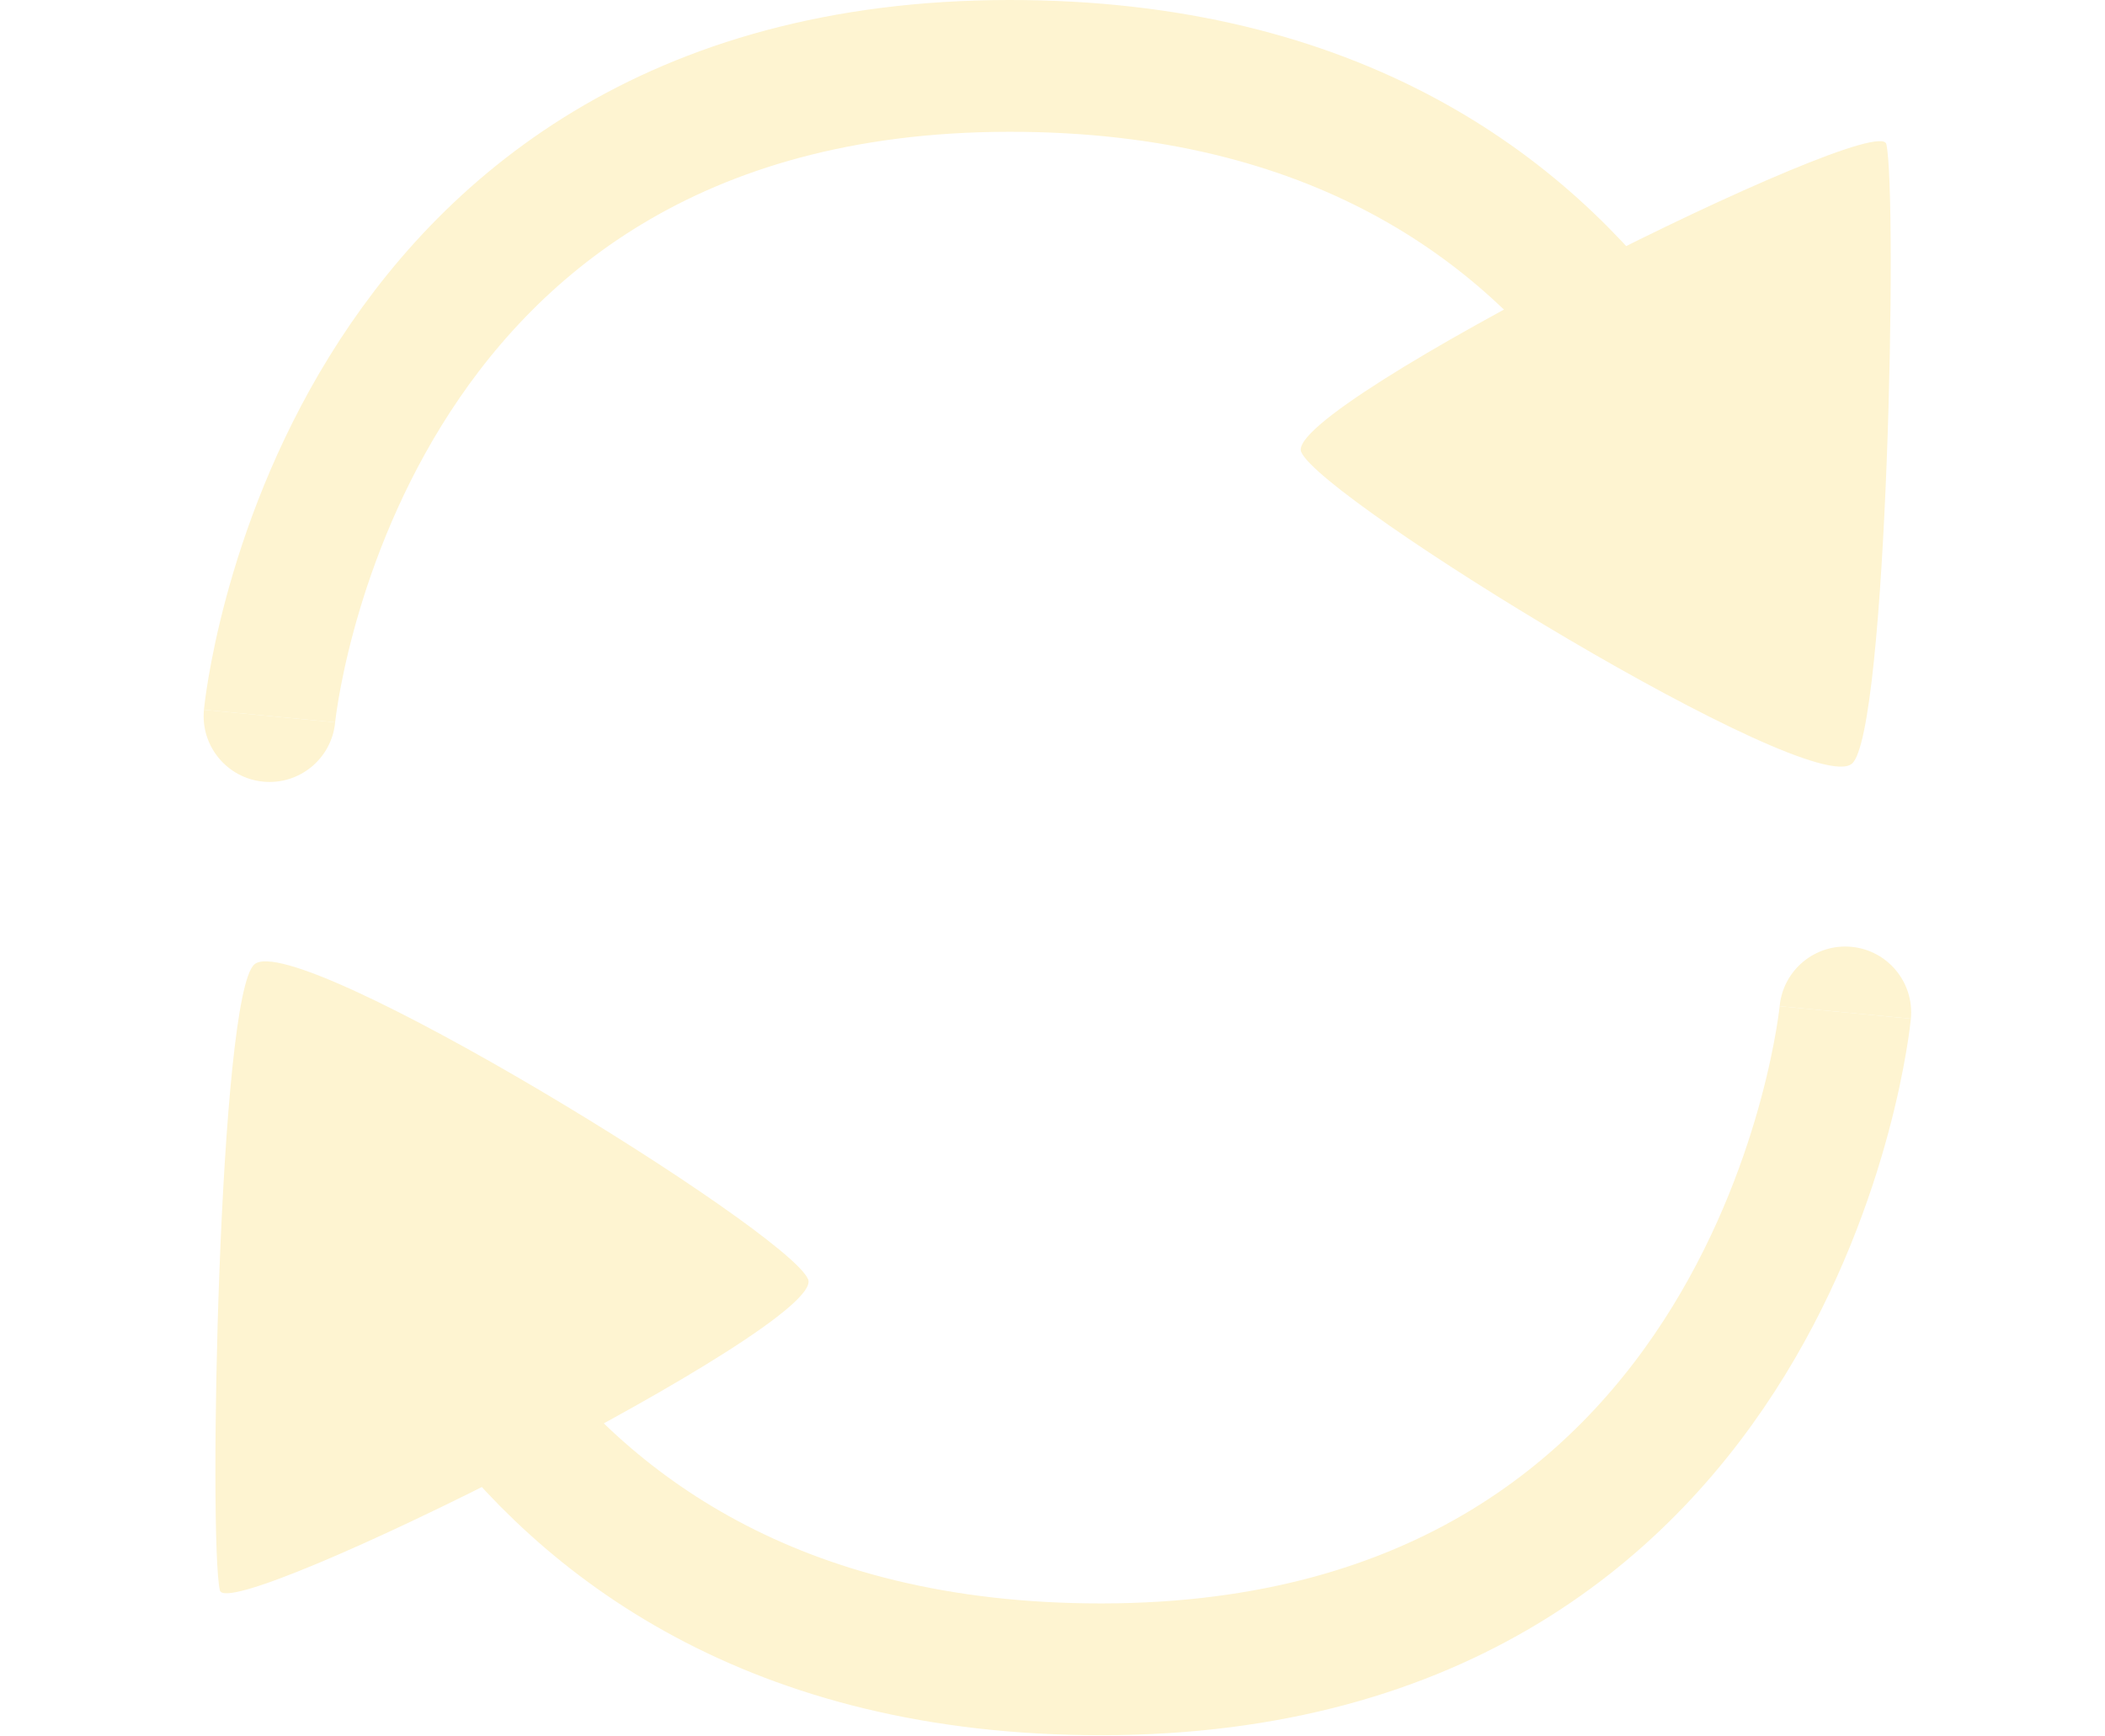
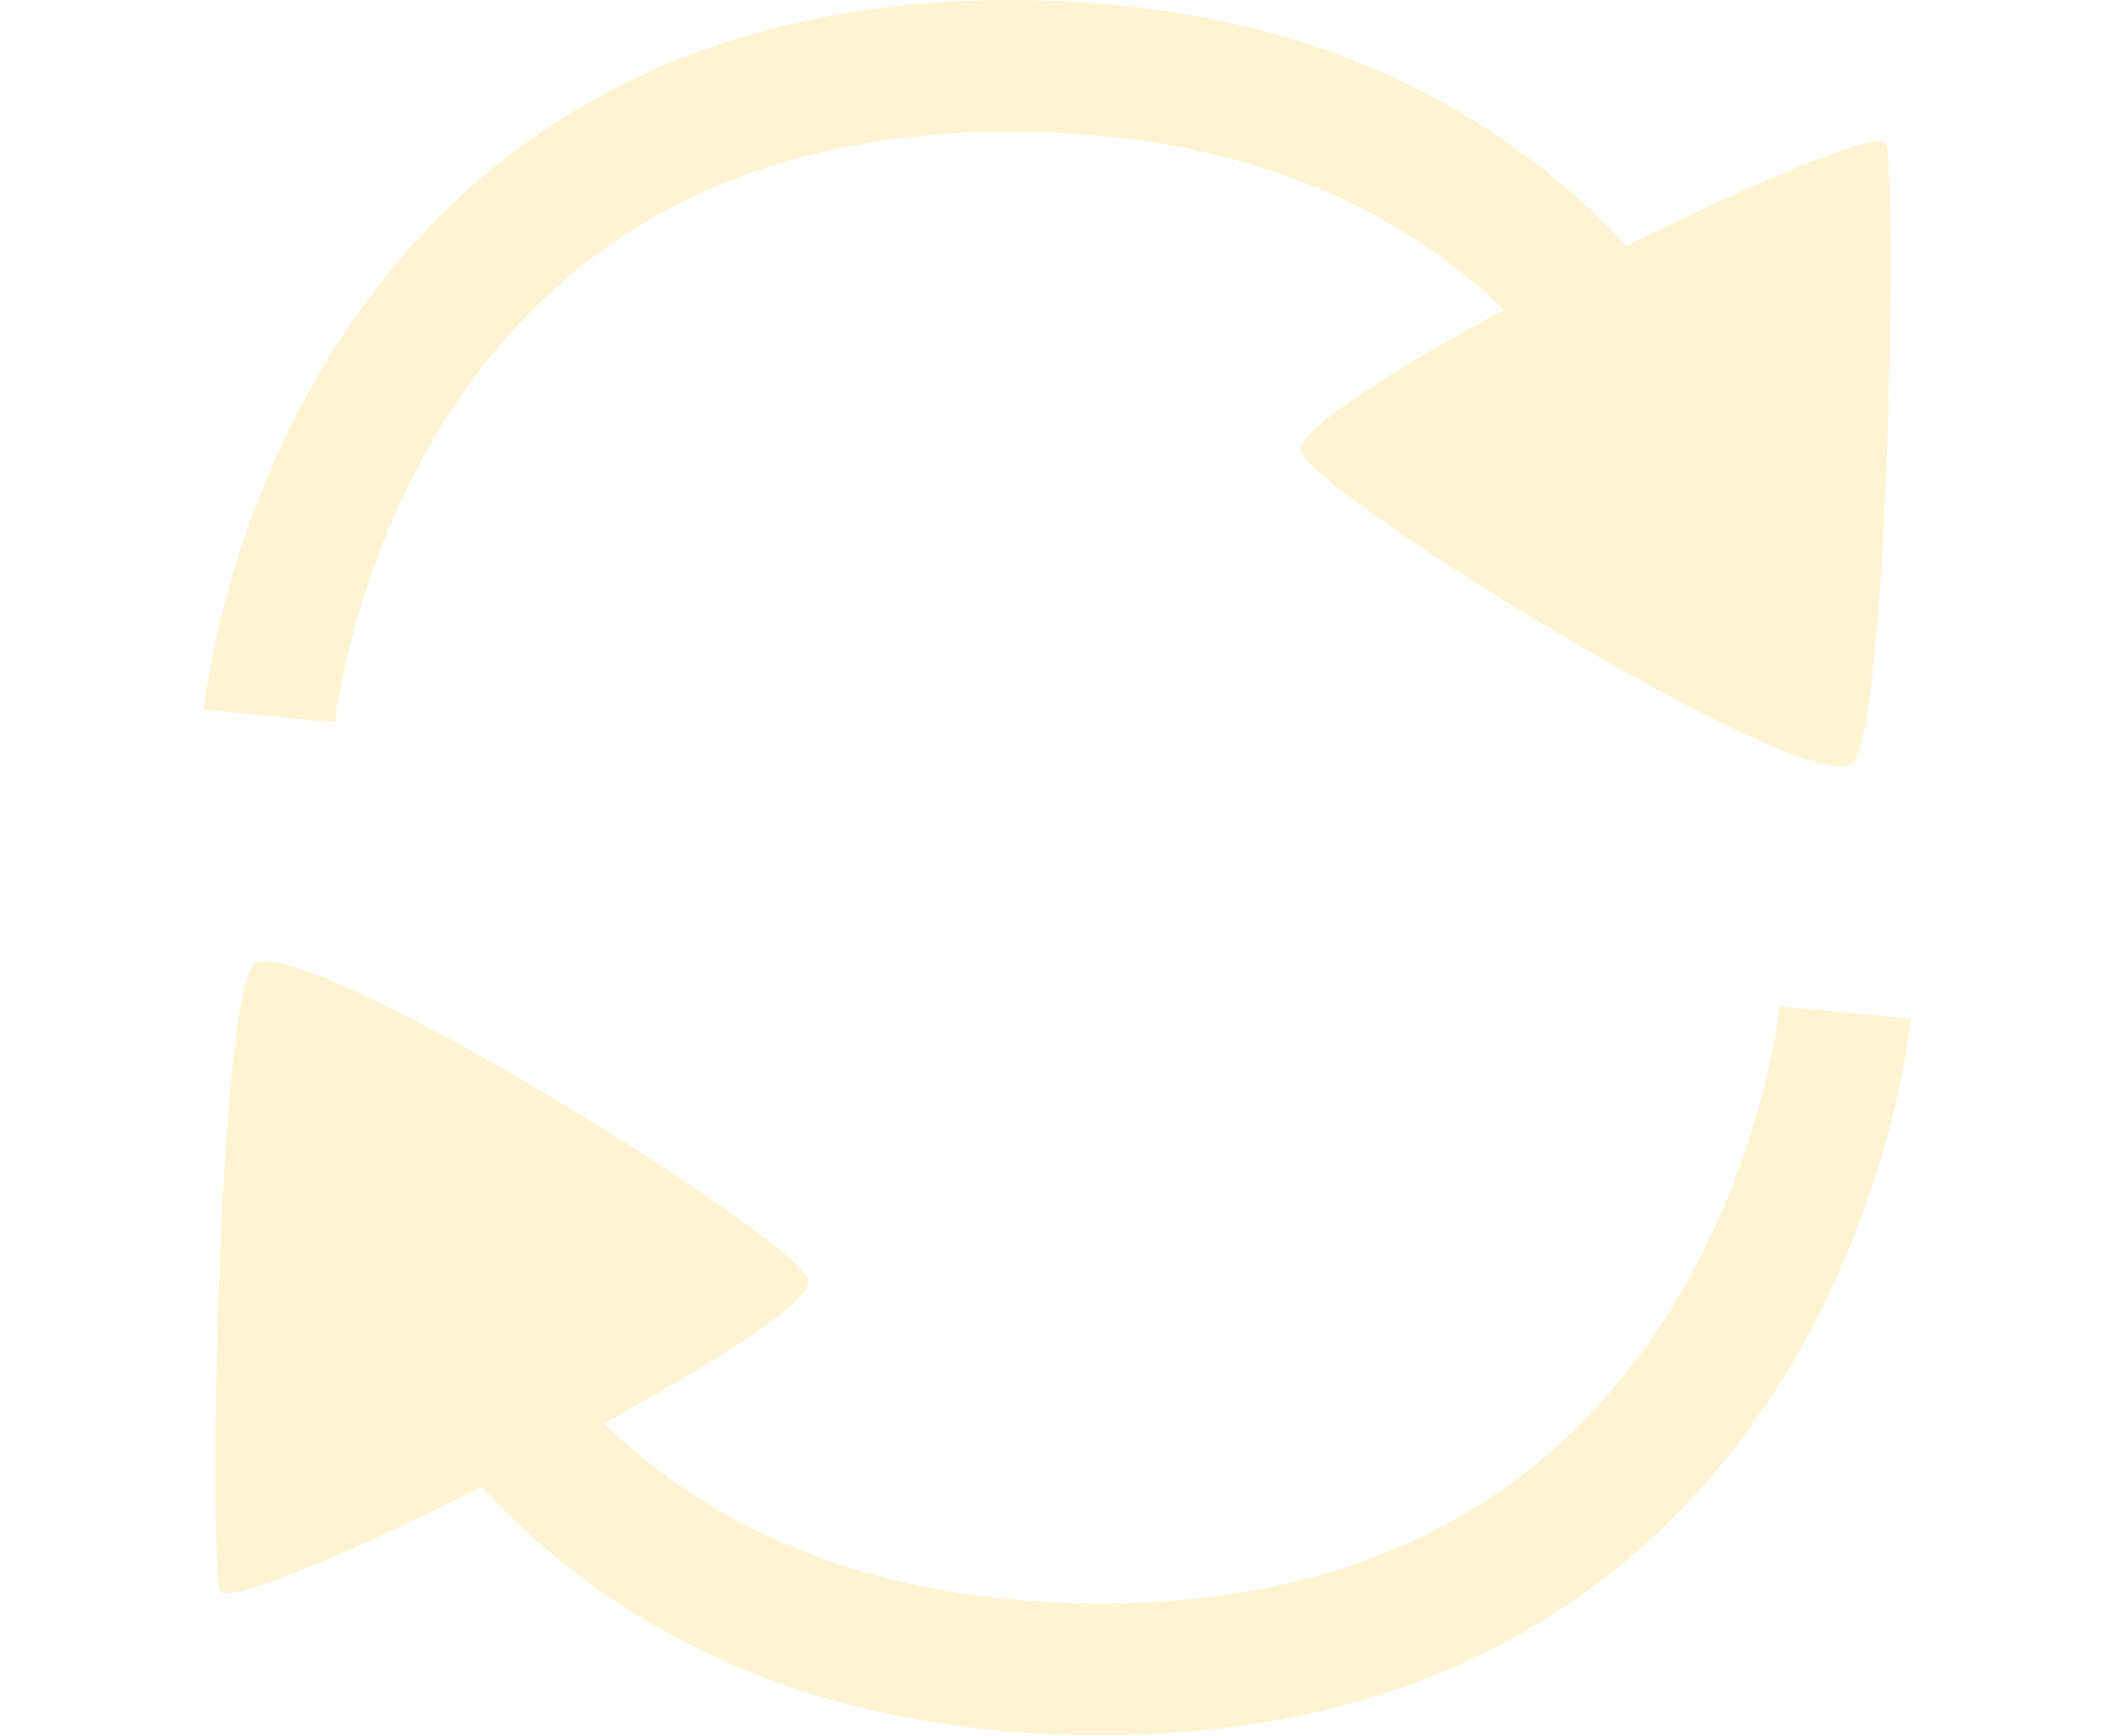
<svg xmlns="http://www.w3.org/2000/svg" viewBox="0 -1.5 47.912 39.5" fill="none">
-   <path d="M6.135 14.8S7.552.013 22.969 0c14.913-.012 17.034 13.074 17.089 13.164" class="fills" />
-   <g class="strokes">
-     <g class="stroke-shape">
-       <defs>
-         <marker refX="3" fill-opacity="1" orient="auto-start-reverse" id="a" viewBox="0 0 6 6" fill="#fef4d1" refY="3" markerWidth="6" markerHeight="6">
-           <path d="M3 2.5a.5.5 0 0 1 0 1" />
-         </marker>
-       </defs>
-       <path d="M6.135 14.8S7.552.013 22.969 0c14.913-.012 17.034 13.074 17.089 13.164" stroke-width="3" stroke="#fef4d1" marker-start="url(#a)" />
-     </g>
-   </g>
-   <path d="M42.152 15.884c-.955.814-12.063-5.996-12.535-7.095C29.171 7.751 42.755.972 42.935 1.78c.258 1.154.025 13.415-.783 14.104Z" fill="#fef4d1" class="fills" />
-   <path d="M42 21.547S40.575 36.487 25.076 36.5c-14.993.012-17.125-13.209-17.18-13.3" class="fills" />
-   <g class="strokes">
-     <g class="stroke-shape">
-       <defs>
-         <marker refX="3" fill-opacity="1" orient="auto-start-reverse" id="b" viewBox="0 0 6 6" fill="#fef4d1" refY="3" markerWidth="6" markerHeight="6">
-           <path d="M3 2.5a.5.5 0 0 1 0 1" />
-         </marker>
-       </defs>
-       <path d="M42 21.547S40.575 36.487 25.076 36.5c-14.993.012-17.125-13.209-17.18-13.3" stroke-width="3" stroke="#fef4d1" marker-start="url(#b)" />
-     </g>
-   </g>
-   <path d="M5.791 20.452c.96-.823 12.127 6.058 12.602 7.168.448 1.049-13.208 7.898-13.389 7.081-.26-1.166-.025-13.553.787-14.249Z" fill="#fef4d1" class="fills" />
+   <path d="M6.135 14.8S7.552.013 22.969 0c14.913-.012 17.034 13.074 17.089 13.164" stroke-width="3" stroke="#fef4d1" />
+   <path d="M42.152 15.884c-.955.814-12.063-5.996-12.535-7.095C29.171 7.751 42.755.972 42.935 1.78c.258 1.154.025 13.415-.783 14.104Z" fill="#fef4d1" />
+   <path d="M42 21.547S40.575 36.487 25.076 36.5c-14.993.012-17.125-13.209-17.18-13.3" stroke-width="3" stroke="#fef4d1" />
+   <path d="M5.791 20.452c.96-.823 12.127 6.058 12.602 7.168.448 1.049-13.208 7.898-13.389 7.081-.26-1.166-.025-13.553.787-14.249Z" fill="#fef4d1" />
</svg>
